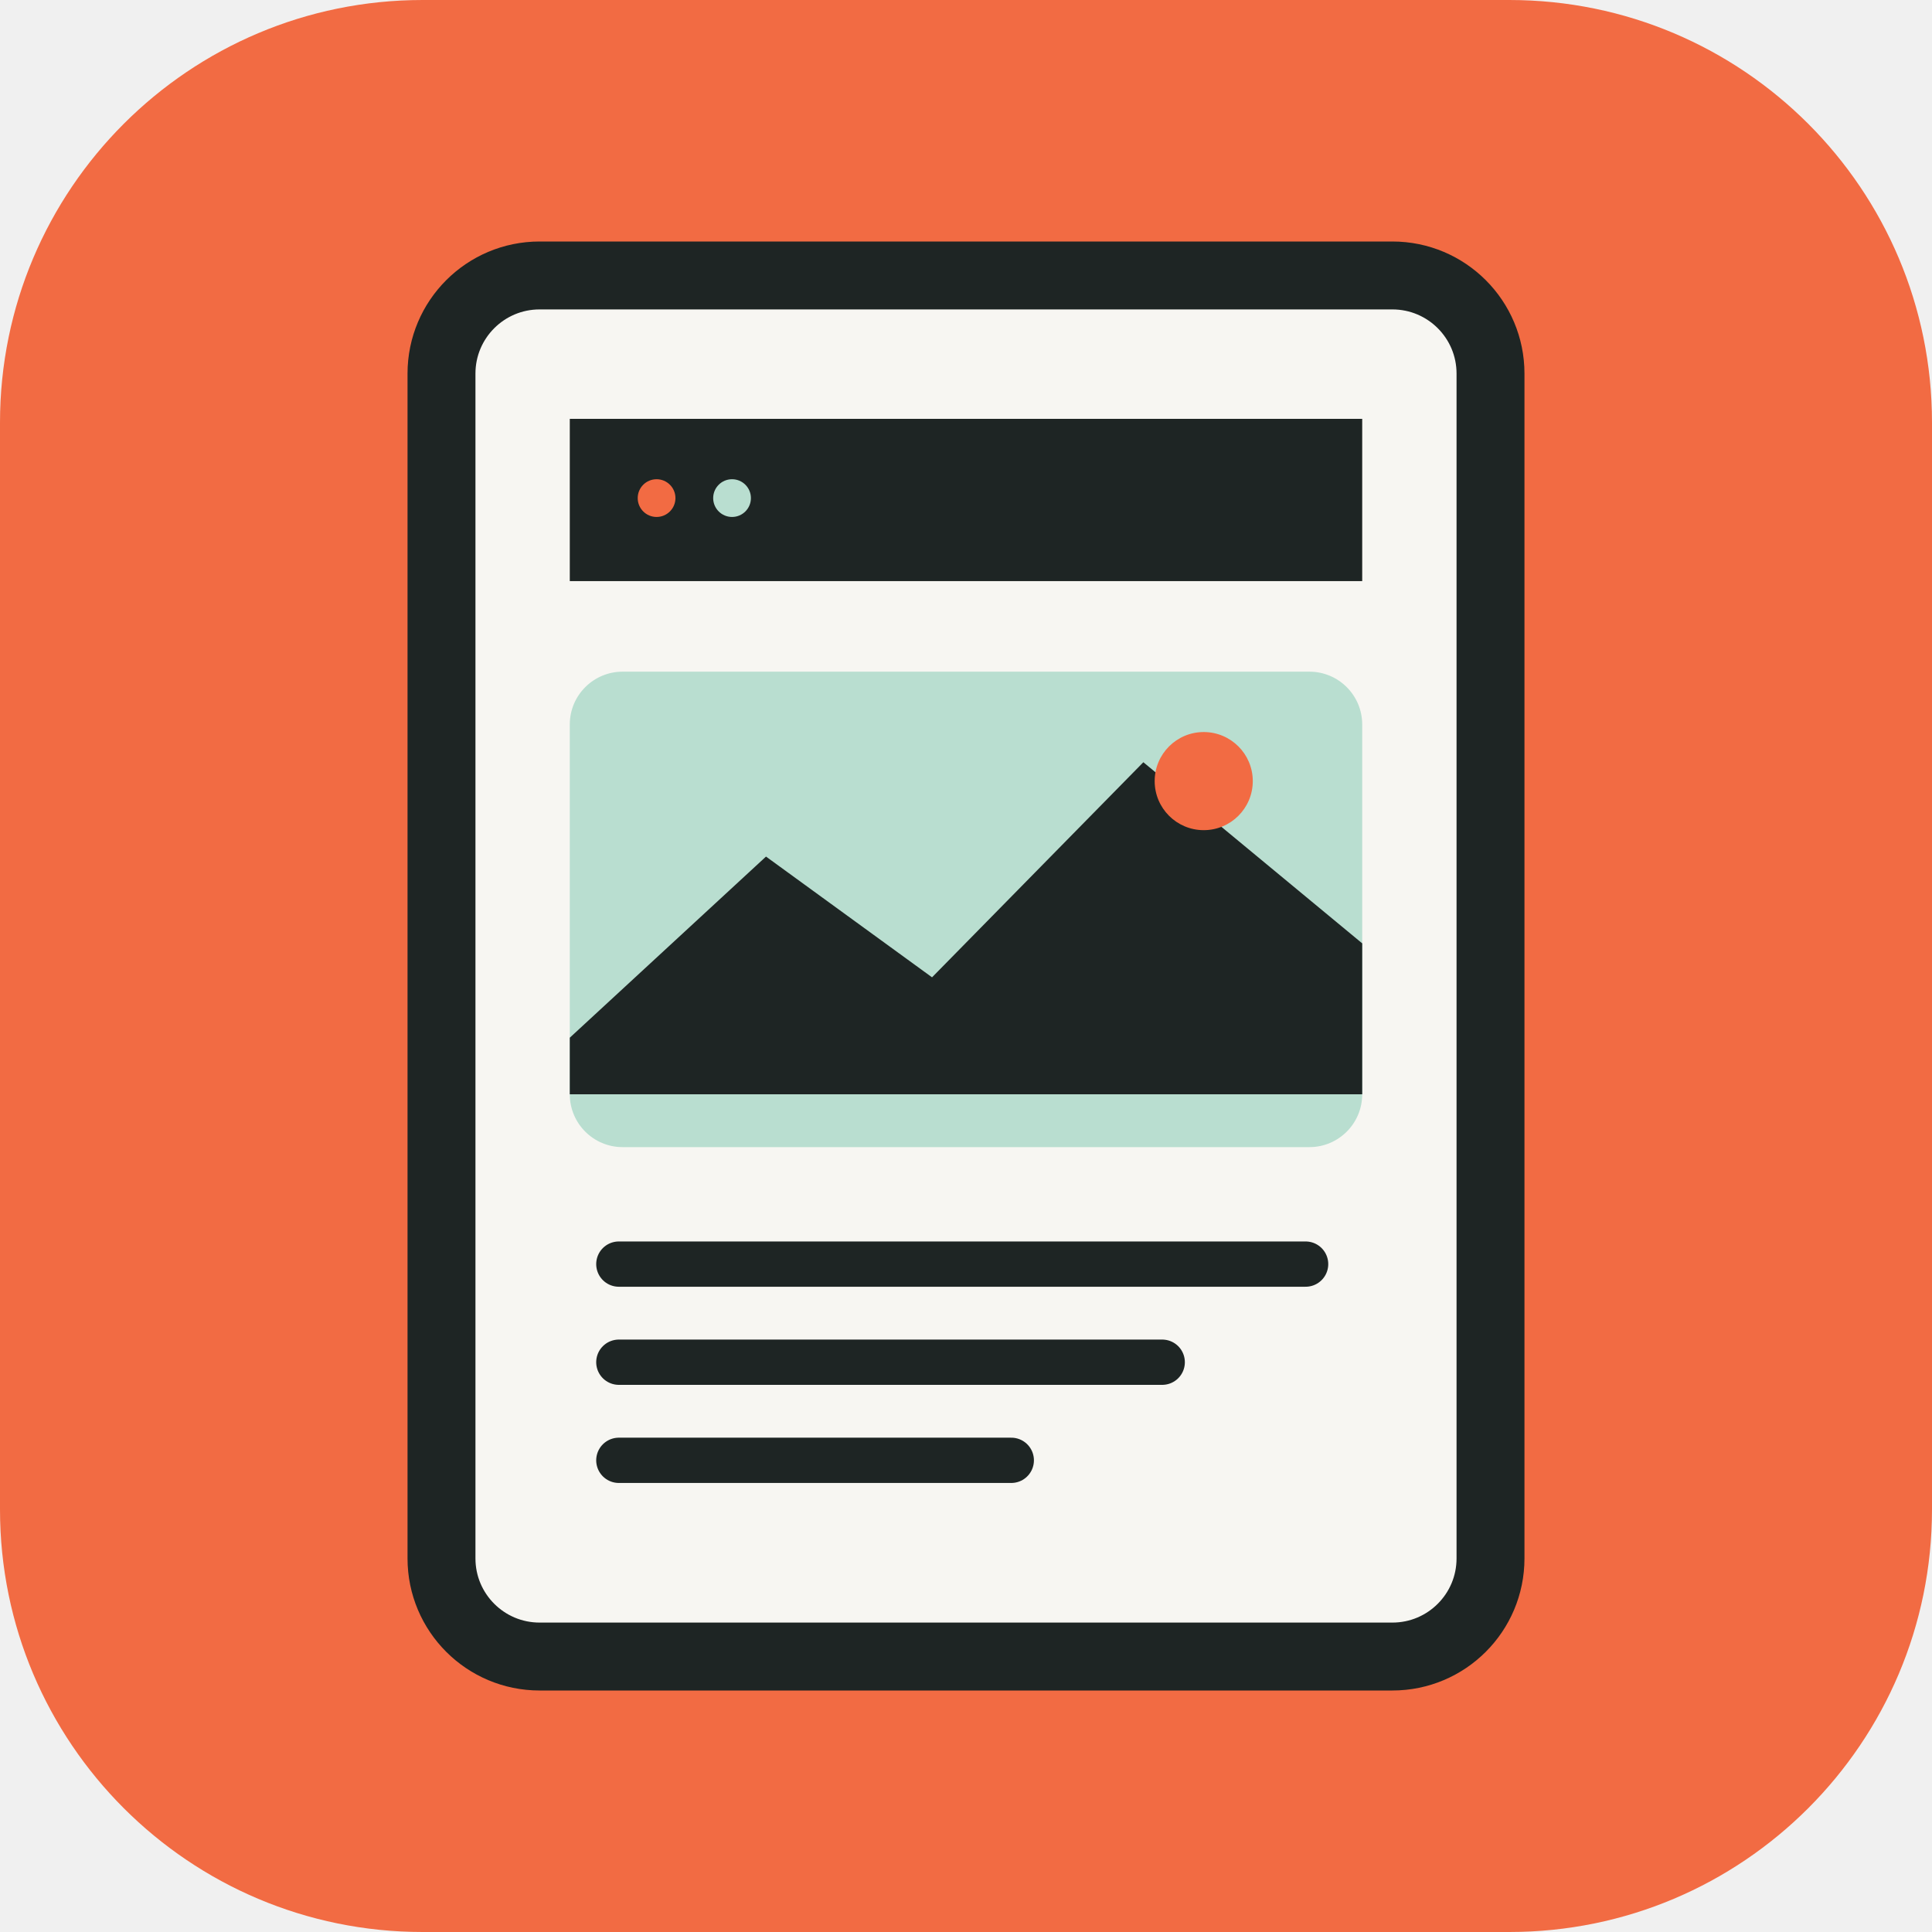
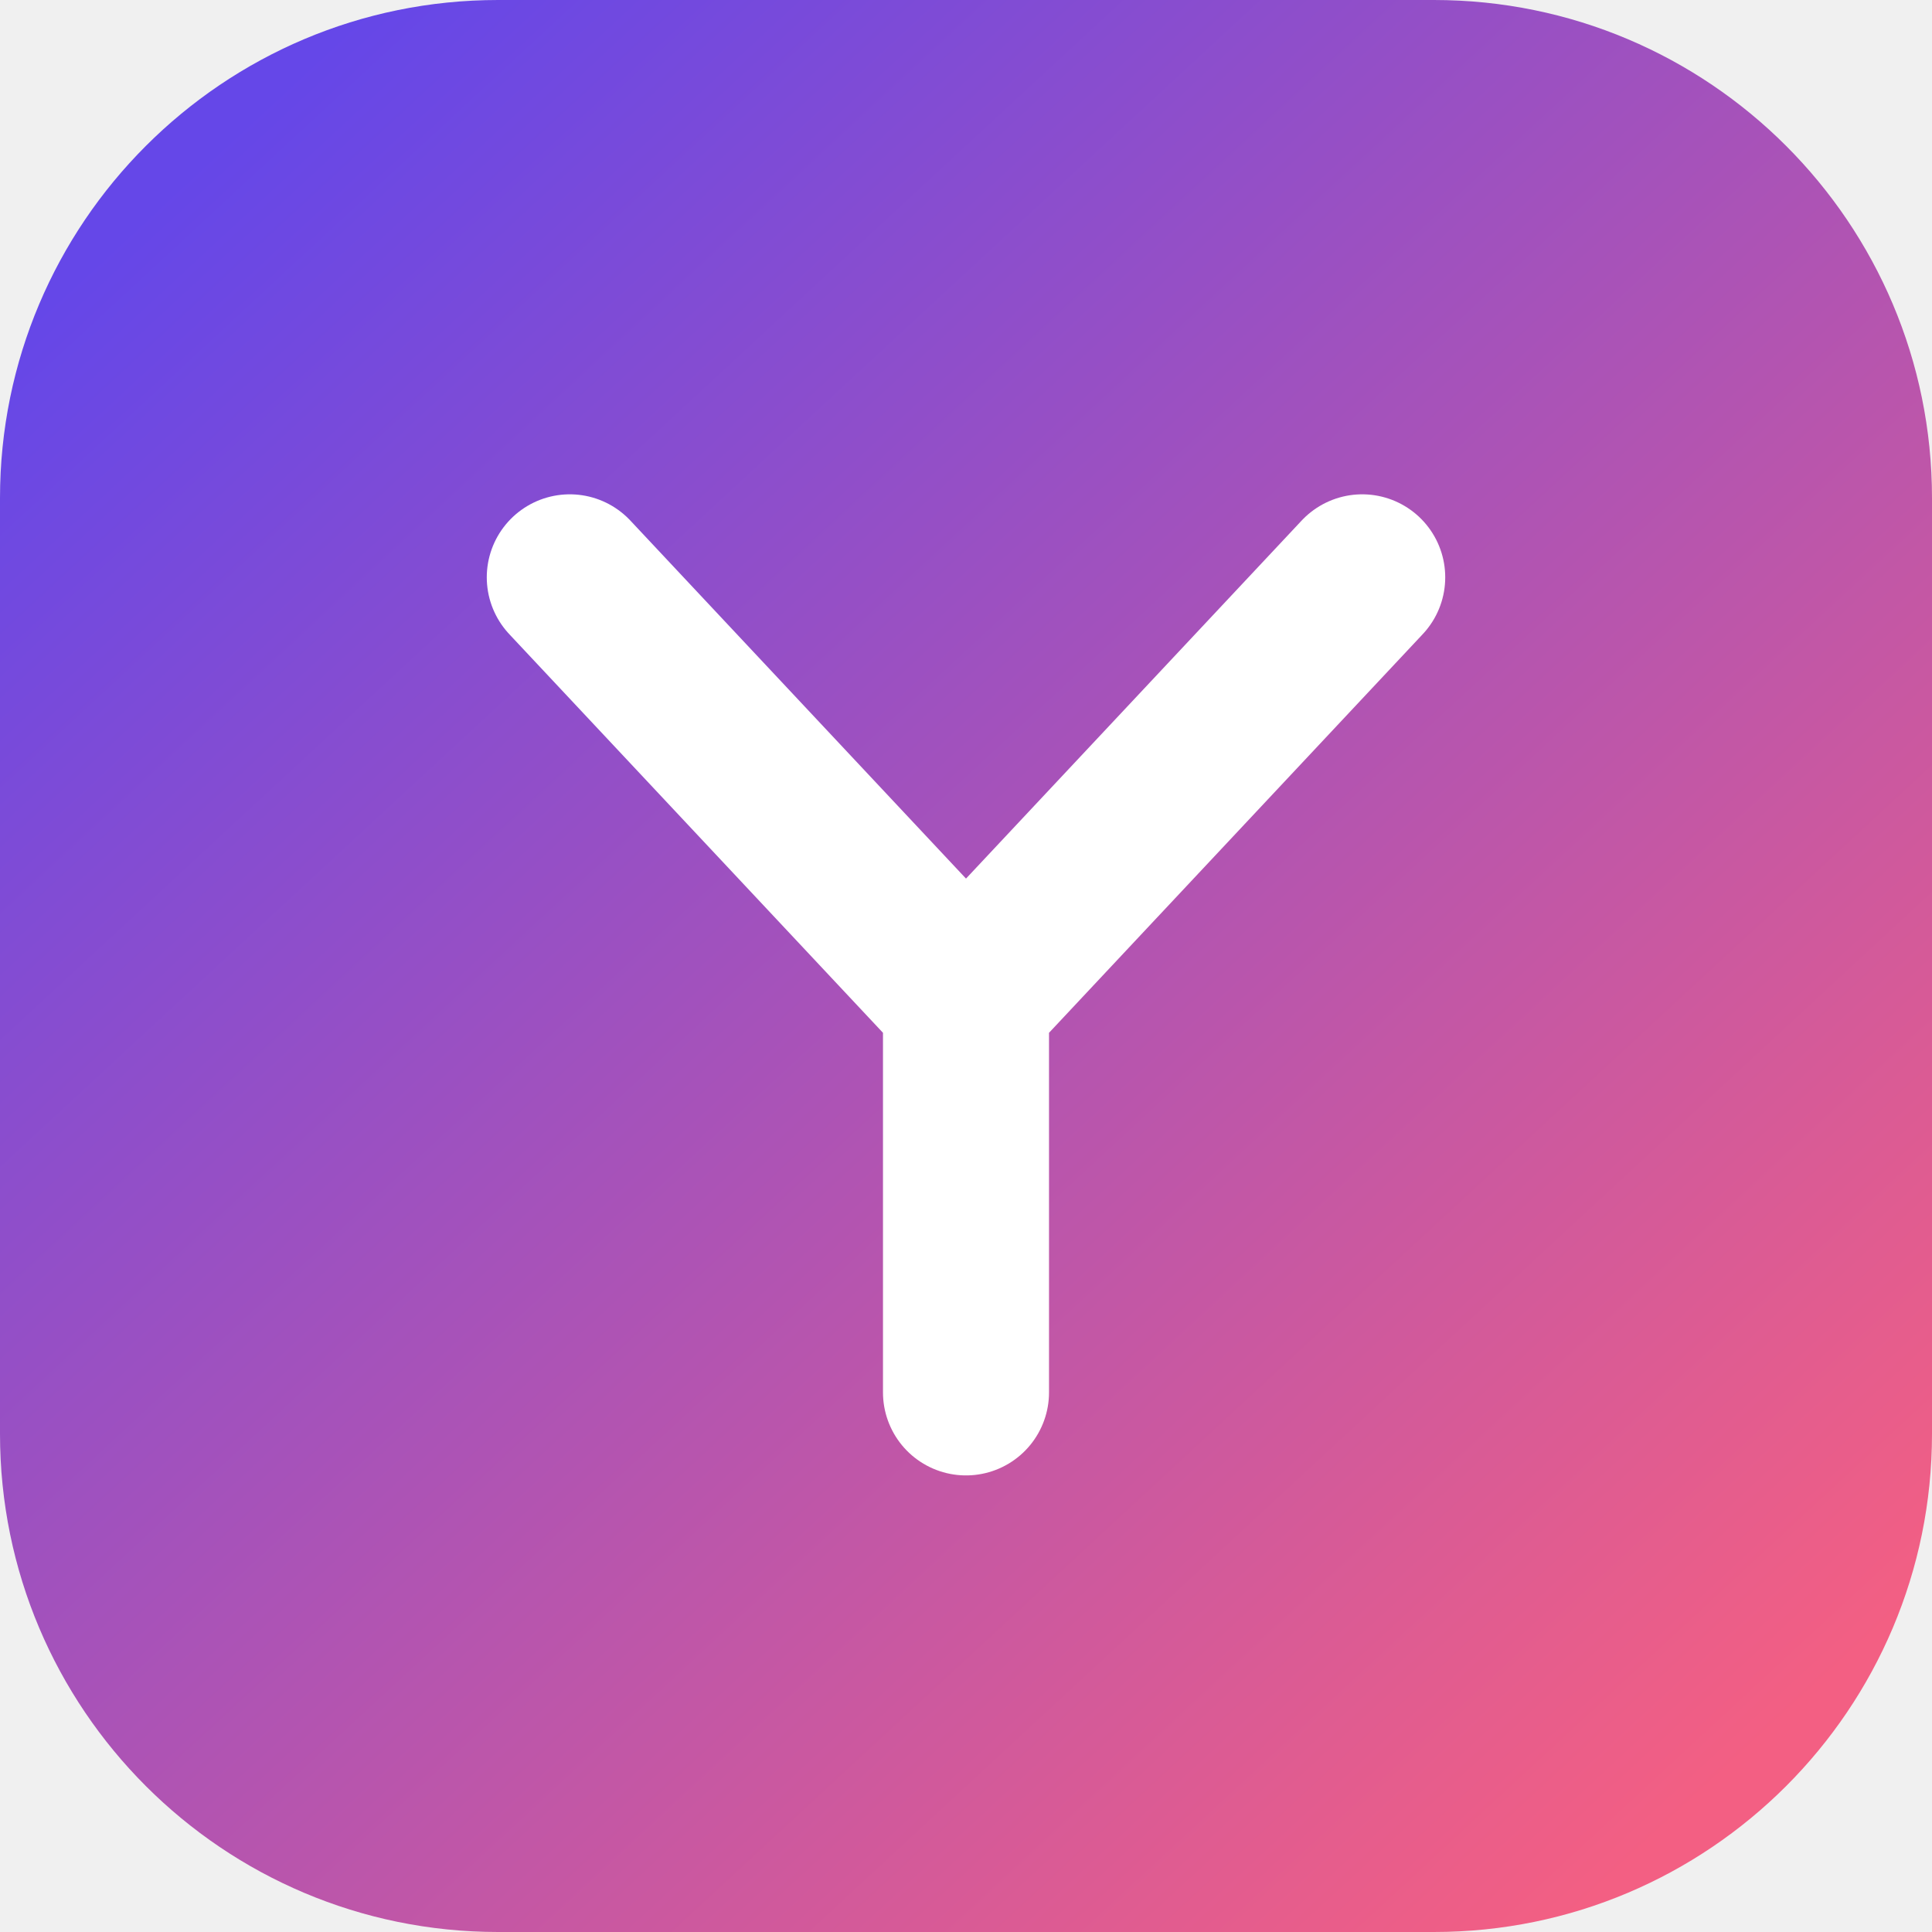
<svg xmlns="http://www.w3.org/2000/svg" viewBox="0 0 512 512">
-   <rect width="512" height="512" rx="112" fill="#f26b43" />
-   <path d="M117 99a26 26 0 0 1 26-26h226a26 26 0 0 1 26 26v314a26 26 0 0 1-26 26H143a26 26 0 0 1-26-26z" fill="#f7f6f2" stroke="#1e2524" stroke-width="18" />
-   <path d="M151 111h210v43H151z" rx="12" fill="#1e2524" />
-   <circle cx="174" cy="132" r="5" fill="#f26b43" />
-   <circle cx="194" cy="132" r="5" fill="#b9ded0" />
-   <rect x="151" y="178" width="210" height="126" rx="14" fill="#b9ded0" />
-   <path d="m151 275 52-48 44 32 56-57 58 48v40H151z" fill="#1e2524" />
-   <circle cx="319" cy="207" r="13" fill="#f26b43" />
-   <path d="M164 335h182M164 361h144M164 387h104" fill="none" stroke="#1e2524" stroke-linecap="round" stroke-width="12" />
+   <defs>
+     <linearGradient id="youvie-gradient" x1="56" x2="456" y1="40" y2="472" gradientUnits="userSpaceOnUse">
+       <stop stop-color="#6547e8" />
+       <stop offset="1" stop-color="#f35f83" />
+     </linearGradient>
+   </defs>
+   <rect width="512" height="512" rx="132" fill="url(#youvie-gradient)" />
+   <path d="m151 153 105 112 105-112M256 265v104" fill="none" stroke="#fff" stroke-linecap="round" stroke-linejoin="round" stroke-width="44" />
</svg>
